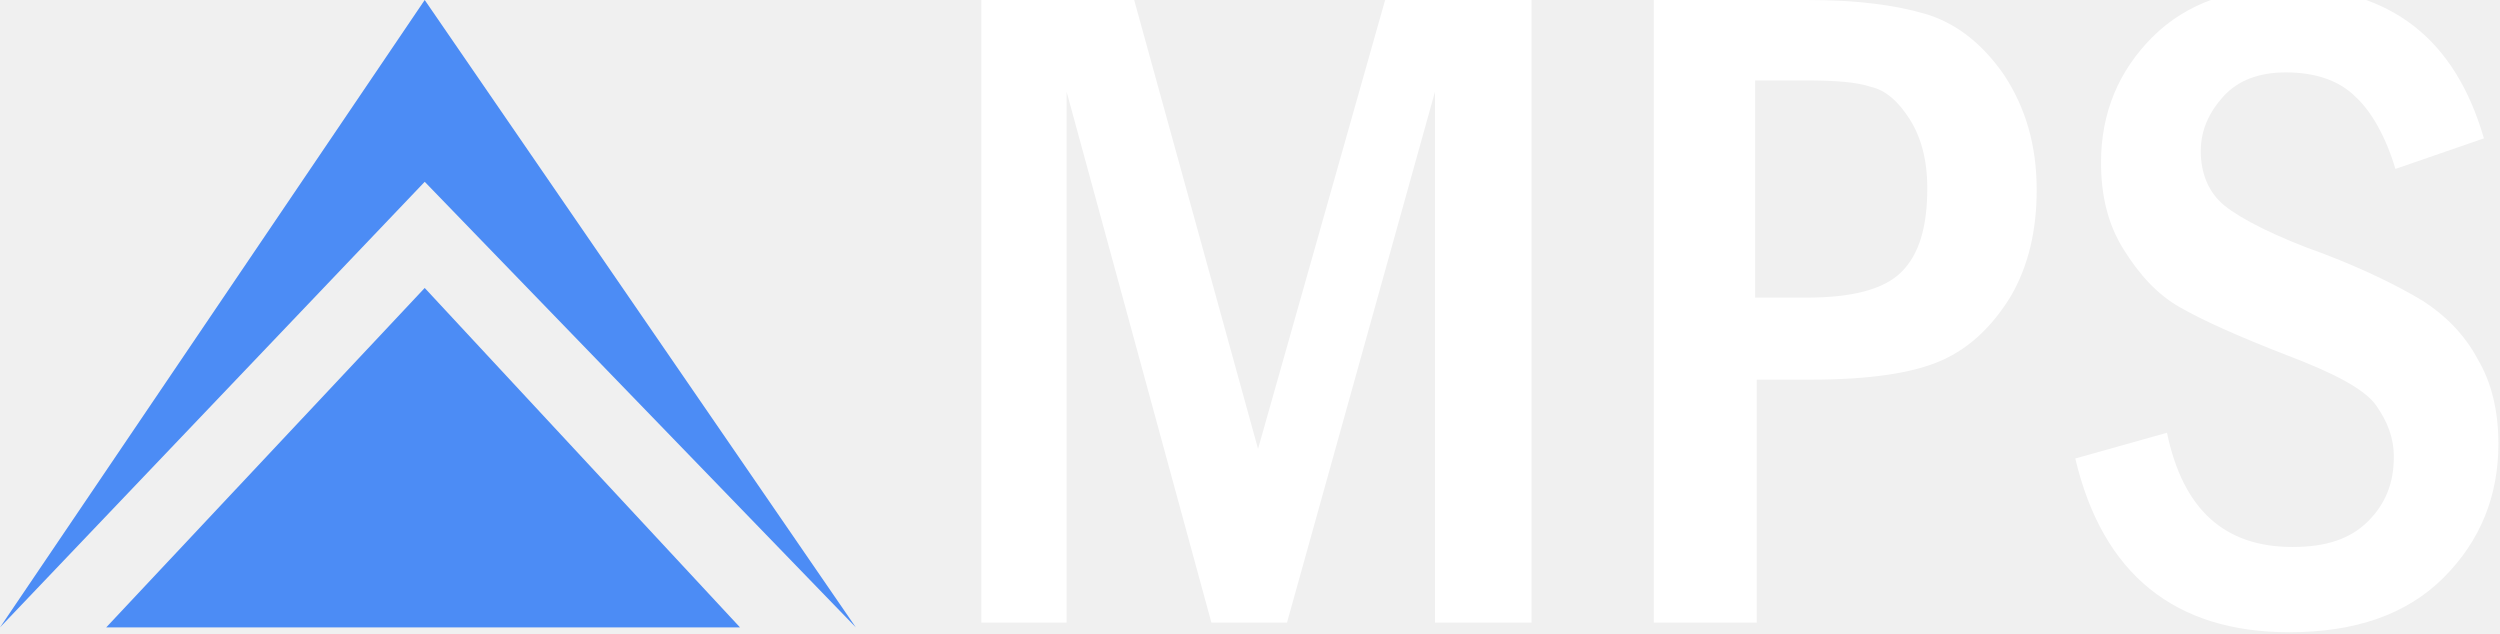
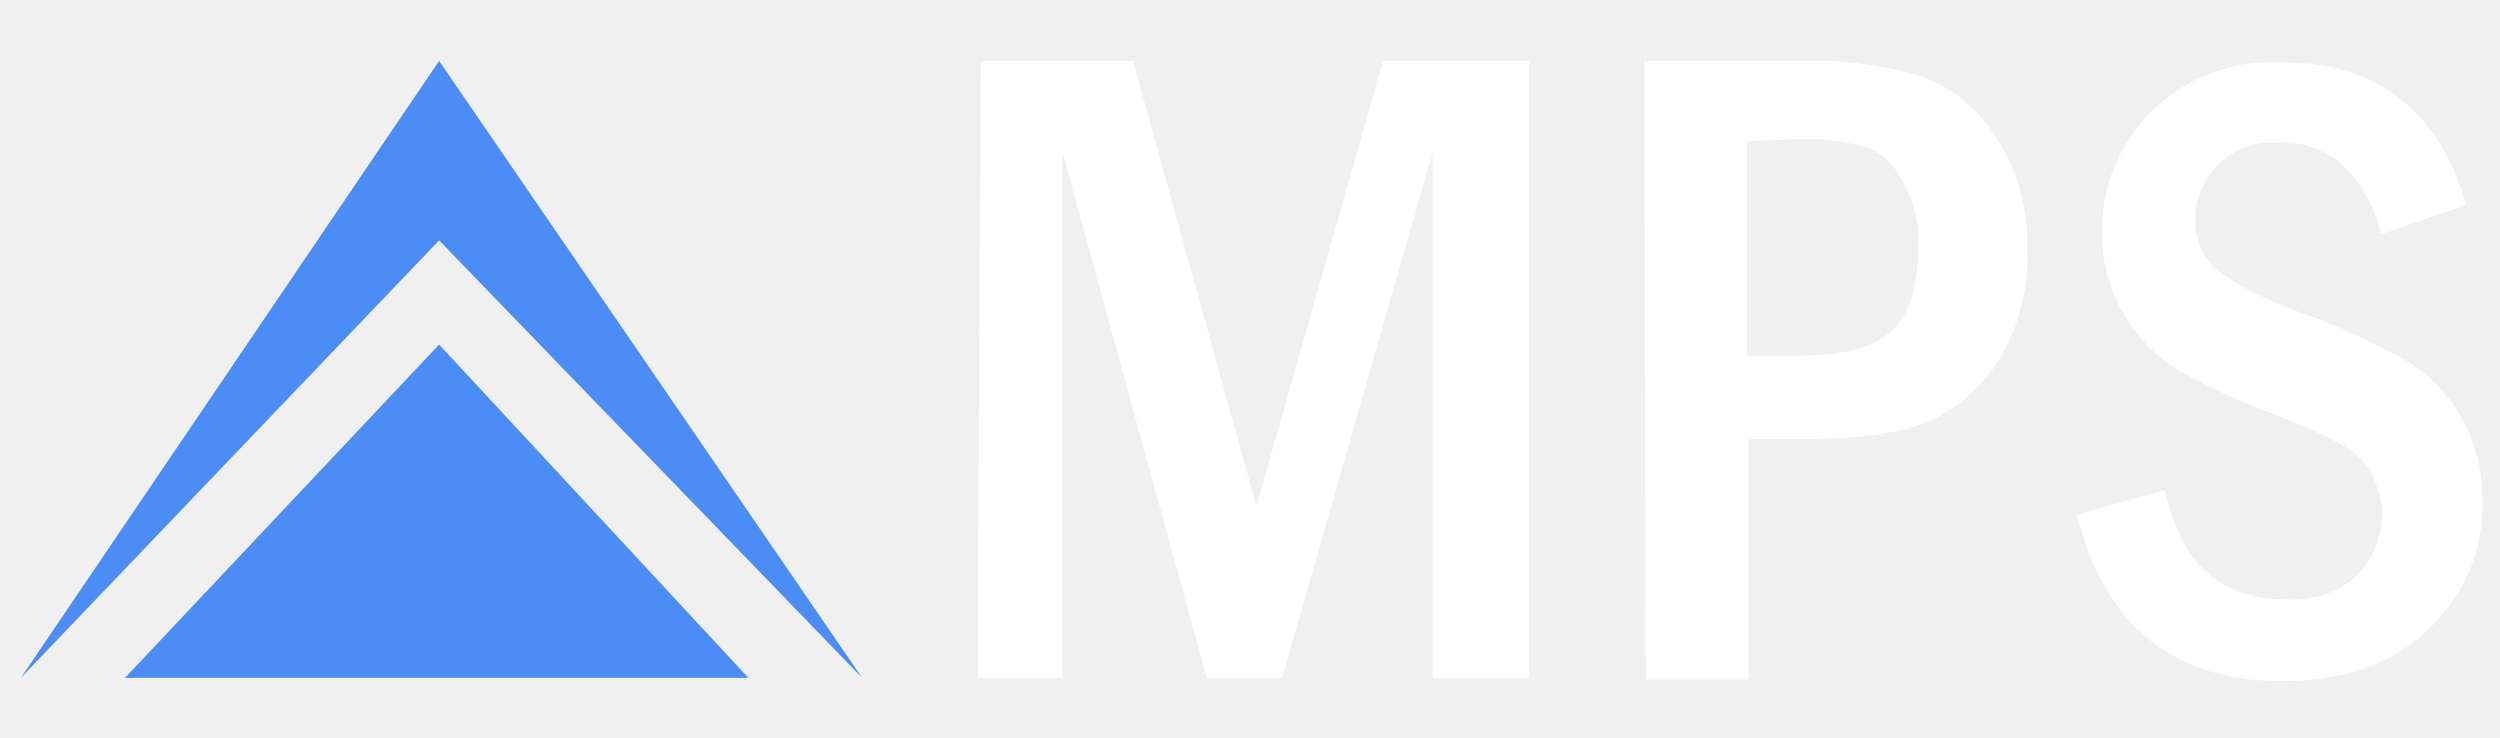
- <svg xmlns="http://www.w3.org/2000/svg" version="1.1" id="Layer_1" x="0px" y="0px" viewBox="0 0 155.4 39.4" style="enable-background:new 0 0 155.4 39.4;" xml:space="preserve">
+ <svg xmlns="http://www.w3.org/2000/svg" version="1.1" id="Слой_1" x="0px" y="0px" viewBox="0 0 156 46" style="enable-background:new 0 0 156 46;" xml:space="preserve">
  <style type="text/css">
- 	.st0{fill:#1C3F7B;}
- 	.st1{fill:#58595B;}
- 	.st2{fill:none;stroke:#1C3F7B;stroke-miterlimit:10;}
- 	.st3{fill:#FFFFFF;}
- 	.st4{fill:#4C8CF5;}
- 	.st5{fill:none;}
+ 	.st0{fill:#4C8CF5;}
+ 	.st1{fill:#FFFFFF;}
+ 	.st2{fill:none;}
</style>
-   <g>
-     <polygon class="st0" points="-339,-93 -312.6,-132 -285.8,-93 -312.6,-120.7  " />
-     <polygon class="st0" points="-332.4,-93 -312.6,-114.1 -293,-93  " />
-     <g>
-       <path d="M-278-132h9.5l7.7,27.9l7.9-27.9h9.1v38.7h-6v-33l-9.2,33h-4.7l-9-33v33h-5.3V-132z" />
-       <path d="M-236.3-132h9.6c3.1,0,5.5,0.3,7.5,0.9c1.9,0.6,3.5,1.9,4.8,3.8c1.3,2,2,4.3,2,7.1c0,2.5-0.5,4.7-1.6,6.6    c-1.1,1.8-2.5,3.2-4.3,4s-4.5,1.2-8.2,1.2h-3.3v15.1h-6.4L-236.3-132L-236.3-132z M-229.9-127v13.5h3.2c2.8,0,4.8-0.5,5.9-1.6    s1.6-2.8,1.6-5.2c0-1.8-0.4-3.2-1.1-4.3c-0.7-1.1-1.5-1.8-2.4-2c-0.9-0.3-2.2-0.4-4.1-0.4H-229.9z" />
-       <path d="M-184.6-123.4l-5.5,1.9c-0.6-2-1.5-3.6-2.5-4.5c-1-1-2.5-1.5-4.3-1.5c-1.7,0-3,0.5-3.9,1.5s-1.4,2.1-1.4,3.4    c0,1.4,0.5,2.6,1.5,3.4s3.1,1.9,6.2,3c2.6,1,4.6,2,6.1,2.9c1.4,0.9,2.6,2.1,3.4,3.6c0.9,1.5,1.3,3.3,1.3,5.3c0,3.2-1.1,6-3.4,8.3    s-5.5,3.4-9.6,3.4c-7.1,0-11.6-3.6-13.3-10.8l5.7-1.6c1,4.8,3.6,7.1,7.8,7.1c2.1,0,3.6-0.5,4.7-1.6c1.1-1.1,1.6-2.4,1.6-4    c0-1.2-0.4-2.2-1.1-3.2c-0.7-1-2.6-2-5.5-3.1c-3.1-1.2-5.3-2.2-6.7-3c-1.4-0.8-2.5-2-3.5-3.6s-1.4-3.4-1.4-5.4    c0-3.1,1.1-5.7,3.2-7.8c2.1-2.1,5-3.1,8.5-3.1C-190.4-132.7-186.4-129.6-184.6-123.4z" />
-     </g>
-     <g>
-       <path class="st1" d="M-176.3-130.2h1.3v1c0.3-0.8,0.9-1.2,1.7-1.2c0.9,0,1.4,0.4,1.6,1.3c0.3-0.9,0.9-1.3,1.7-1.3    c0.4,0,0.8,0.1,1,0.3c0.3,0.2,0.5,0.4,0.6,0.7s0.2,0.9,0.2,1.7v4.3h-1.4v-4.2c0-0.6-0.1-1.1-0.2-1.3c-0.1-0.2-0.3-0.3-0.7-0.3    c-0.7,0-1.1,0.6-1.1,1.9v4h-1.4v-4.2c0-0.6,0-1-0.1-1.2c0-0.2-0.1-0.3-0.3-0.4c-0.1-0.1-0.3-0.1-0.5-0.1c-0.4,0-0.7,0.1-0.8,0.4    c-0.2,0.3-0.3,0.8-0.3,1.5v4h-1.4L-176.3-130.2L-176.3-130.2z" />
-       <path class="st1" d="M-161.5-126.8c0,2.4-0.9,3.7-2.7,3.7c-0.8,0-1.5-0.3-2-0.9s-0.7-1.5-0.7-2.7c0-2.4,0.9-3.6,2.7-3.6    c0.8,0,1.5,0.3,2,0.9C-161.7-128.9-161.5-128-161.5-126.8z M-163-126.8c0-1-0.1-1.6-0.3-2s-0.5-0.5-0.9-0.5    c-0.8,0-1.2,0.8-1.2,2.5c0,0.9,0.1,1.5,0.3,1.9s0.5,0.6,0.9,0.6s0.7-0.2,0.9-0.6S-163-125.9-163-126.8z" />
-       <path class="st1" d="M-156.6-132.6h1.4v9.3h-1.3v-1c-0.3,0.8-0.9,1.2-1.7,1.2s-1.4-0.3-1.7-1c-0.4-0.6-0.6-1.5-0.6-2.5    c0-1.1,0.2-2,0.6-2.6c0.4-0.6,1-0.9,1.7-0.9s1.3,0.3,1.6,0.9V-132.6z M-156.6-127.4c0-0.7-0.1-1.2-0.4-1.5    c-0.3-0.3-0.5-0.4-0.8-0.4c-0.8,0-1.2,0.8-1.2,2.4c0,1.7,0.4,2.6,1.2,2.6c0.3,0,0.6-0.1,0.8-0.4c0.3-0.3,0.4-0.8,0.4-1.5V-127.4z" />
-       <path class="st1" d="M-148.5-126.5h-3.9c0,0.9,0.1,1.5,0.4,1.9c0.3,0.3,0.6,0.5,0.9,0.5c0.6,0,1-0.4,1.2-1.3l1.3,0.2    c-0.3,1.5-1.2,2.2-2.5,2.2c-0.8,0-1.5-0.3-2-0.9s-0.7-1.5-0.7-2.6c0-1.2,0.2-2.1,0.7-2.7s1.2-1,2-1c0.6,0,1.1,0.2,1.5,0.5    s0.7,0.7,0.8,1.3C-148.6-128.1-148.5-127.4-148.5-126.5z M-150-127.5c0-1.2-0.4-1.8-1.2-1.8c-0.7,0-1.1,0.6-1.2,1.8H-150z" />
-       <path class="st1" d="M-147.3-130.2h1.2v1.5c0.4-1.1,1-1.7,1.7-1.7c0.1,0,0.2,0,0.3,0v1.5c-0.1,0-0.2,0-0.3,0c-1,0-1.5,0.7-1.5,2    v3.5h-1.4V-130.2z" />
-       <path class="st1" d="M-143.5-130.2h1.3v1.1c0.3-0.8,0.9-1.2,1.7-1.2c0.5,0,0.8,0.1,1.1,0.3s0.5,0.5,0.5,0.8    c0.1,0.3,0.1,0.8,0.1,1.5v4.4h-1.4v-4.3c0-0.6-0.1-1-0.2-1.2c-0.1-0.2-0.3-0.3-0.7-0.3s-0.6,0.1-0.8,0.4c-0.2,0.3-0.3,0.8-0.3,1.6    v3.8h-1.4L-143.5-130.2L-143.5-130.2z" />
-       <path class="st1" d="M-176.3-115.1h1.3v1.1c0.4-0.8,0.9-1.2,1.7-1.2c0.7,0,1.3,0.3,1.7,0.9s0.6,1.5,0.6,2.6c0,1-0.2,1.9-0.6,2.6    c-0.4,0.7-1,1.1-1.8,1.1c-0.7,0-1.2-0.3-1.5-0.8v3h-1.4V-115.1z M-174.9-111.1c0,0.4,0,0.8,0.1,1s0.2,0.5,0.4,0.6    c0.2,0.2,0.4,0.3,0.7,0.3c0.8,0,1.2-0.8,1.2-2.5c0-1.6-0.4-2.5-1.2-2.5c-0.3,0-0.6,0.2-0.9,0.5c-0.2,0.3-0.3,0.8-0.3,1.4V-111.1z" />
-       <path class="st1" d="M-169.6-115.1h1.2v1.5c0.4-1.1,1-1.7,1.7-1.7c0.1,0,0.2,0,0.3,0v1.5c-0.1,0-0.2,0-0.3,0c-1,0-1.5,0.7-1.5,2    v3.5h-1.4V-115.1z" />
-       <path class="st1" d="M-160.6-111.7c0,2.4-0.9,3.7-2.7,3.7c-0.8,0-1.5-0.3-2-0.9s-0.7-1.5-0.7-2.7c0-2.4,0.9-3.6,2.7-3.6    c0.8,0,1.5,0.3,2,0.9C-160.8-113.8-160.6-112.9-160.6-111.7z M-162.1-111.7c0-1-0.1-1.6-0.3-2s-0.5-0.5-0.9-0.5    c-0.8,0-1.2,0.8-1.2,2.5c0,0.9,0.1,1.5,0.3,1.9s0.5,0.6,0.9,0.6s0.7-0.2,0.9-0.6C-162.2-110.2-162.1-110.8-162.1-111.7z" />
-       <path class="st1" d="M-157.6-115.1h1.2v1.1h-1.2v5.7h-1.4v-5.7h-0.9v-1.1h0.9c0-0.8,0.1-1.4,0.2-1.7c0.1-0.3,0.3-0.6,0.6-0.7    c0.3-0.2,0.7-0.3,1.2-0.3c0.3,0,0.6,0,0.8,0.1v1.1c-0.2,0-0.4,0-0.5,0c-0.3,0-0.5,0.1-0.6,0.2s-0.2,0.2-0.2,0.4    C-157.6-115.9-157.6-115.6-157.6-115.1z" />
-       <path class="st1" d="M-150.6-111.5h-3.9c0,0.9,0.1,1.5,0.4,1.9c0.3,0.3,0.6,0.5,0.9,0.5c0.6,0,1-0.4,1.2-1.3l1.3,0.2    c-0.3,1.5-1.2,2.2-2.5,2.2c-0.8,0-1.5-0.3-2-0.9s-0.7-1.5-0.7-2.6c0-1.2,0.2-2.1,0.7-2.7s1.2-1,2-1c0.6,0,1.1,0.2,1.5,0.5    s0.7,0.7,0.8,1.3C-150.7-113-150.7-112.3-150.6-111.5z M-152.1-112.4c0-1.2-0.4-1.8-1.2-1.8c-0.7,0-1.1,0.6-1.2,1.8H-152.1z" />
-       <path class="st1" d="M-145.3-113.5l-1.1,0.3c-0.2-0.7-0.6-1-1.2-1c-0.3,0-0.5,0.1-0.6,0.2c-0.2,0.2-0.2,0.4-0.2,0.6    c0,0.3,0.1,0.5,0.2,0.6c0.2,0.1,0.5,0.3,1.1,0.5c0.7,0.2,1.2,0.5,1.6,0.8c0.3,0.3,0.5,0.7,0.5,1.3c0,0.6-0.2,1.1-0.7,1.5    s-1.1,0.6-1.8,0.6c-1.5,0-2.3-0.7-2.5-2l1.2-0.2c0.2,0.8,0.6,1.2,1.3,1.2c0.4,0,0.6-0.1,0.8-0.3c0.2-0.2,0.3-0.4,0.3-0.6    s-0.1-0.3-0.2-0.5c-0.1-0.2-0.5-0.3-1-0.5s-0.9-0.3-1.2-0.5c-0.3-0.1-0.5-0.4-0.7-0.6c-0.2-0.3-0.3-0.6-0.3-1    c0-0.6,0.2-1.1,0.6-1.5c0.4-0.4,1-0.6,1.7-0.6C-146.4-115.3-145.7-114.7-145.3-113.5z" />
-       <path class="st1" d="M-139.9-113.5l-1.1,0.3c-0.2-0.7-0.6-1-1.2-1c-0.3,0-0.5,0.1-0.6,0.2c-0.2,0.2-0.2,0.4-0.2,0.6    c0,0.3,0.1,0.5,0.2,0.6c0.2,0.1,0.5,0.3,1.1,0.5c0.7,0.2,1.2,0.5,1.6,0.8c0.3,0.3,0.5,0.7,0.5,1.3c0,0.6-0.2,1.1-0.7,1.5    s-1.1,0.6-1.8,0.6c-1.5,0-2.3-0.7-2.5-2l1.2-0.2c0.2,0.8,0.6,1.2,1.3,1.2c0.4,0,0.6-0.1,0.8-0.3c0.2-0.2,0.3-0.4,0.3-0.6    s-0.1-0.3-0.2-0.5c-0.1-0.2-0.5-0.3-1-0.5s-0.9-0.3-1.2-0.5c-0.3-0.1-0.5-0.4-0.7-0.6c-0.2-0.3-0.3-0.6-0.3-1    c0-0.6,0.2-1.1,0.6-1.5c0.4-0.4,1-0.6,1.7-0.6C-140.9-115.3-140.2-114.7-139.9-113.5z" />
-       <path class="st1" d="M-137.1-116h-1.5v-1.5h1.5V-116z M-138.5-115.1h1.4v6.9h-1.4V-115.1z" />
-       <path class="st1" d="M-130.4-111.7c0,2.4-0.9,3.7-2.7,3.7c-0.8,0-1.5-0.3-2-0.9s-0.7-1.5-0.7-2.7c0-2.4,0.9-3.6,2.7-3.6    c0.8,0,1.5,0.3,2,0.9C-130.6-113.8-130.4-112.9-130.4-111.7z M-131.9-111.7c0-1-0.1-1.6-0.3-2s-0.5-0.5-0.9-0.5    c-0.8,0-1.2,0.8-1.2,2.5c0,0.9,0.1,1.5,0.3,1.9s0.5,0.6,0.9,0.6s0.7-0.2,0.9-0.6S-131.9-110.8-131.9-111.7z" />
-       <path class="st1" d="M-129-115.1h1.3v1.1c0.3-0.8,0.9-1.2,1.7-1.2c0.5,0,0.8,0.1,1.1,0.3c0.3,0.2,0.5,0.5,0.5,0.8    c0.1,0.3,0.1,0.8,0.1,1.5v4.4h-1.4v-4.3c0-0.6-0.1-1-0.2-1.2c-0.1-0.2-0.3-0.3-0.7-0.3s-0.6,0.1-0.8,0.4s-0.3,0.8-0.3,1.6v3.8    h-1.3V-115.1z" />
-       <path class="st1" d="M-121.4-113.2l-1.4-0.2c0.1-0.6,0.4-1.1,0.8-1.4c0.5-0.3,1.1-0.5,1.7-0.5c0.6,0,1.1,0.1,1.5,0.4    c0.4,0.2,0.6,0.5,0.7,0.9c0.1,0.3,0.1,0.9,0.1,1.5v2.3c0,0.9,0,1.6,0.1,1.9h-1.1c-0.1-0.2-0.1-0.6-0.1-1.1    c-0.4,0.9-1.1,1.3-1.9,1.3c-0.6,0-1-0.2-1.4-0.5c-0.4-0.4-0.5-0.8-0.5-1.5s0.3-1.3,0.8-1.8c0.5-0.4,1.4-0.7,2.7-0.7    c0.1,0,0.2,0,0.3,0v-0.3c0-0.5-0.1-0.9-0.2-1.1c-0.1-0.2-0.4-0.4-0.8-0.4C-120.9-114.2-121.2-113.9-121.4-113.2z M-119.2-111.6    c-0.2,0-0.3,0-0.4,0c-1.2,0-1.8,0.5-1.8,1.4c0,0.7,0.3,1.1,0.9,1.1c0.4,0,0.7-0.2,0.9-0.6c0.3-0.4,0.4-0.9,0.4-1.6L-119.2-111.6    L-119.2-111.6z" />
-       <path class="st1" d="M-116.2-117.5h1.4v9.3h-1.4V-117.5z" />
-       <path class="st1" d="M-172.1-98.4l-1.1,0.3c-0.2-0.7-0.6-1-1.2-1c-0.3,0-0.5,0.1-0.6,0.2c-0.2,0.2-0.2,0.4-0.2,0.6    c0,0.3,0.1,0.5,0.2,0.6c0.2,0.1,0.5,0.3,1.1,0.5c0.7,0.2,1.2,0.5,1.6,0.8c0.3,0.3,0.5,0.7,0.5,1.3c0,0.6-0.2,1.1-0.7,1.5    s-1.1,0.6-1.8,0.6c-1.5,0-2.3-0.7-2.5-2l1.2-0.2c0.2,0.8,0.6,1.2,1.3,1.2c0.4,0,0.6-0.1,0.8-0.3c0.2-0.2,0.3-0.4,0.3-0.6    s-0.1-0.3-0.2-0.5c-0.1-0.2-0.5-0.3-1-0.5s-0.9-0.3-1.2-0.5s-0.5-0.4-0.7-0.6c-0.2-0.3-0.3-0.6-0.3-1c0-0.6,0.2-1.1,0.6-1.5    c0.4-0.4,1-0.6,1.7-0.6C-173.2-100.2-172.5-99.6-172.1-98.4z" />
-       <path class="st1" d="M-169.4-100.9h-1.5v-1.5h1.5V-100.9z M-170.8-100h1.4v6.9h-1.4V-100z" />
-       <path class="st1" d="M-167.7-100h1.3v1c0.3-0.8,0.9-1.2,1.7-1.2c0.9,0,1.4,0.4,1.6,1.3c0.3-0.9,0.9-1.3,1.7-1.3    c0.4,0,0.8,0.1,1,0.3c0.3,0.2,0.5,0.4,0.6,0.7c0.1,0.3,0.2,0.9,0.2,1.7v4.3h-1.4v-4.2c0-0.6-0.1-1.1-0.2-1.3    c-0.1-0.2-0.3-0.3-0.7-0.3c-0.7,0-1.1,0.6-1.1,1.9v4h-1.4v-4.2c0-0.6,0-1-0.1-1.2c0-0.2-0.1-0.3-0.3-0.4c-0.1-0.1-0.3-0.1-0.5-0.1    c-0.4,0-0.7,0.1-0.8,0.4c-0.2,0.3-0.3,0.8-0.3,1.5v4h-1.4L-167.7-100L-167.7-100z" />
-       <path class="st1" d="M-158.1-100h1.4v4.4c0,0.6,0.1,1,0.1,1.2c0.1,0.2,0.3,0.3,0.7,0.3s0.7-0.2,0.9-0.6s0.3-1,0.3-2v-3.3h1.4v6.9    h-1.3v-1c-0.4,0.8-0.9,1.2-1.7,1.2c-0.4,0-0.7-0.1-1-0.3c-0.3-0.2-0.4-0.4-0.6-0.7c-0.1-0.3-0.2-0.9-0.2-1.7L-158.1-100    L-158.1-100z" />
-       <path class="st1" d="M-151.6-102.4h1.4v9.3h-1.4V-102.4z" />
-       <path class="st1" d="M-147.2-98.1l-1.4-0.2c0.1-0.6,0.4-1.1,0.8-1.4c0.5-0.3,1.1-0.5,1.7-0.5c0.6,0,1.1,0.1,1.5,0.4    c0.4,0.2,0.6,0.5,0.7,0.9c0.1,0.3,0.1,0.9,0.1,1.5v2.3c0,0.9,0,1.6,0.1,1.9h-1.3c-0.1-0.2-0.1-0.6-0.1-1.1    c-0.4,0.9-1.1,1.3-1.9,1.3c-0.6,0-1-0.2-1.4-0.5c-0.4-0.4-0.5-0.8-0.5-1.5s0.3-1.3,0.8-1.8c0.5-0.4,1.4-0.7,2.7-0.7    c0.1,0,0.2,0,0.3,0v-0.3c0-0.5-0.1-0.9-0.2-1.1c-0.1-0.2-0.4-0.4-0.8-0.4C-146.7-99.1-147.1-98.8-147.2-98.1z M-145.1-96.5    c-0.2,0-0.3,0-0.4,0c-1.2,0-1.8,0.5-1.8,1.4c0,0.7,0.3,1.1,0.9,1.1c0.4,0,0.7-0.2,0.9-0.6c0.3-0.4,0.4-0.9,0.4-1.6L-145.1-96.5    L-145.1-96.5z" />
-       <path class="st1" d="M-141.9-101.8l1.3-0.1v1.9h1.3v1.1h-1.3v3c0,0.5,0,0.9,0,1.1s0.1,0.3,0.2,0.4c0.1,0.1,0.4,0.2,0.7,0.2    c0.2,0,0.4,0,0.6,0v1.1c-0.4,0.1-0.7,0.1-1.1,0.1c-0.5,0-0.9-0.1-1.2-0.3c-0.3-0.2-0.5-0.5-0.5-0.8c-0.1-0.4-0.1-0.9-0.1-1.6v-3.1    h-0.9v-1.1h0.9L-141.9-101.8z" />
-       <path class="st1" d="M-133.2-96.7c0,2.4-0.9,3.7-2.7,3.7c-0.8,0-1.5-0.3-2-0.9s-0.7-1.5-0.7-2.7c0-2.4,0.9-3.6,2.7-3.6    c0.8,0,1.5,0.3,2,0.9S-133.2-97.8-133.2-96.7z M-134.7-96.6c0-1-0.1-1.6-0.3-2s-0.5-0.5-0.9-0.5c-0.8,0-1.2,0.8-1.2,2.5    c0,0.9,0.1,1.5,0.3,1.9s0.5,0.6,0.9,0.6s0.7-0.2,0.9-0.6S-134.7-95.7-134.7-96.6z" />
-       <path class="st1" d="M-131.8-100h1.2v1.5c0.4-1.1,1-1.7,1.7-1.7c0.1,0,0.2,0,0.3,0v1.5c-0.1,0-0.2,0-0.3,0c-1,0-1.5,0.7-1.5,2v3.5    h-1.4V-100z" />
-       <path class="st1" d="M-123.5-98.4l-1.1,0.3c-0.2-0.7-0.6-1-1.2-1c-0.3,0-0.5,0.1-0.6,0.2c-0.2,0.2-0.2,0.4-0.2,0.6    c0,0.3,0.1,0.5,0.2,0.6c0.2,0.1,0.5,0.3,1.1,0.5c0.7,0.2,1.2,0.5,1.6,0.8c0.3,0.3,0.5,0.7,0.5,1.3c0,0.6-0.2,1.1-0.7,1.5    s-1.1,0.6-1.8,0.6c-1.5,0-2.3-0.7-2.5-2l1.2-0.2c0.2,0.8,0.6,1.2,1.3,1.2c0.4,0,0.6-0.1,0.8-0.3c0.2-0.2,0.3-0.4,0.3-0.6    s-0.1-0.3-0.2-0.5c-0.1-0.2-0.5-0.3-1-0.5s-0.9-0.3-1.2-0.5c-0.3-0.1-0.5-0.4-0.7-0.6c-0.2-0.3-0.3-0.6-0.3-1    c0-0.6,0.2-1.1,0.6-1.5c0.4-0.4,1-0.6,1.7-0.6C-124.6-100.2-123.9-99.6-123.5-98.4z" />
+   <g id="Слой_2">
+     <g id="Layer_1">
+       <polygon class="st0" points="1.3,42.3 27.4,3.8 53.8,42.3 27.4,15   " />
+       <polygon class="st0" points="7.8,42.3 27.4,21.5 46.7,42.3   " />
+       <path class="st1" d="M61.2,3.8h9.5l7.7,27.8l7.9-27.8h9.1v38.5h-6V9.5L80,42.3h-4.7l-9-32.8v32.8h-5.3L61.2,3.8z" />
+       <path class="st1" d="M102.6,3.8h9.6c2.5-0.1,5,0.2,7.5,0.9c2,0.7,3.7,2,4.8,3.8c1.4,2.1,2.1,4.6,2,7.1c0.1,2.3-0.5,4.6-1.6,6.6    c-1,1.7-2.5,3.1-4.3,4c-1.8,0.8-4.5,1.2-8.2,1.2h-3.3v15h-6.4L102.6,3.8L102.6,3.8z M109,8.8v13.4h3.2c2.8,0,4.8-0.5,5.9-1.6    s1.6-2.8,1.6-5.2c0.1-1.5-0.3-3-1.1-4.3c-0.5-1-1.4-1.7-2.4-2c-1.3-0.3-2.7-0.5-4.1-0.4L109,8.8z" />
+       <path class="st1" d="M153.9,12.8l-5.3,1.8c-0.4-1.6-1.2-3.1-2.4-4.3c-1.1-1-2.6-1.5-4.1-1.4c-2.6-0.2-4.9,1.8-5.1,4.4    c0,0.1,0,0.2,0,0.3c-0.1,1.3,0.5,2.5,1.4,3.3c1.8,1.3,3.9,2.2,6,2.9c2,0.8,4,1.7,5.9,2.8c1.4,0.9,2.5,2,3.3,3.5    c0.9,1.6,1.3,3.3,1.3,5.1c0.1,3-1.1,5.9-3.3,8c-2.2,2.2-5.3,3.3-9.2,3.3c-6.8,0-11.1-3.5-12.8-10.4l5.5-1.5c1,4.6,3.5,6.8,7.5,6.8    c1.7,0.1,3.3-0.4,4.5-1.5c1.8-1.9,2.1-4.8,0.5-6.9c-0.7-1-2.5-1.9-5.3-3c-2.2-0.8-4.4-1.8-6.4-2.9c-1.4-0.9-2.5-2-3.4-3.5    c-0.9-1.6-1.4-3.4-1.3-5.2c-0.1-2.8,1.1-5.5,3.1-7.5c2.2-2.1,5.1-3.2,8.2-3C148.3,3.9,152.2,6.9,153.9,12.8z" />
    </g>
  </g>
-   <rect x="-65.8" y="-244.8" class="st2" width="309" height="520" />
-   <g>
-     <polygon class="st3" points="-40,-91 -13.6,-130 13.2,-91 -13.6,-118.7  " />
-     <polygon class="st3" points="-33.4,-91 -13.6,-112.1 6,-91  " />
-     <g>
-       <path class="st3" d="M21-130h9.5l7.7,27.9l7.9-27.9h9.1v38.7h-6v-33l-9.2,33h-4.7l-9-33v33H21V-130z" />
-       <path class="st3" d="M62.7-130h9.6c3.1,0,5.5,0.3,7.5,0.9c1.9,0.6,3.5,1.9,4.8,3.8c1.3,2,2,4.3,2,7.1c0,2.5-0.5,4.7-1.6,6.6    c-1.1,1.8-2.5,3.2-4.3,4s-4.5,1.2-8.2,1.2h-3.3v15.1h-6.4V-130H62.7z M69.1-125v13.5h3.2c2.8,0,4.8-0.5,5.9-1.6s1.6-2.8,1.6-5.2    c0-1.8-0.4-3.2-1.1-4.3c-0.7-1.1-1.5-1.8-2.4-2c-0.9-0.3-2.2-0.4-4.1-0.4H69.1z" />
-       <path class="st3" d="M114.4-121.4l-5.5,1.9c-0.6-2-1.5-3.6-2.5-4.5c-1-1-2.5-1.5-4.3-1.5c-1.7,0-3,0.5-3.9,1.5s-1.4,2.1-1.4,3.4    c0,1.4,0.5,2.6,1.5,3.4s3.1,1.9,6.2,3c2.6,1,4.6,2,6.1,2.9c1.4,0.9,2.6,2.1,3.4,3.6c0.9,1.5,1.3,3.3,1.3,5.3c0,3.2-1.1,6-3.4,8.3    s-5.5,3.4-9.6,3.4c-7.1,0-11.6-3.6-13.3-10.8l5.7-1.6c1,4.8,3.6,7.1,7.8,7.1c2.1,0,3.6-0.5,4.7-1.6s1.6-2.4,1.6-4    c0-1.2-0.4-2.2-1.1-3.2s-2.6-2-5.5-3.1c-3.1-1.2-5.3-2.2-6.7-3c-1.4-0.8-2.5-2-3.5-3.6s-1.4-3.4-1.4-5.4c0-3.1,1.1-5.7,3.2-7.8    c2.1-2.1,5-3.1,8.5-3.1C108.6-130.7,112.6-127.6,114.4-121.4z" />
-     </g>
-     <g>
-       <path class="st3" d="M122.7-128.2h1.3v1c0.3-0.8,0.9-1.2,1.7-1.2c0.9,0,1.4,0.4,1.6,1.3c0.3-0.9,0.9-1.3,1.7-1.3    c0.4,0,0.8,0.1,1,0.3c0.3,0.2,0.5,0.4,0.6,0.7c0.1,0.3,0.2,0.9,0.2,1.7v4.3h-1.4v-4.2c0-0.6-0.1-1.1-0.2-1.3    c-0.1-0.2-0.3-0.3-0.7-0.3c-0.7,0-1.1,0.6-1.1,1.9v4H126v-4.2c0-0.6,0-1-0.1-1.2c0-0.2-0.1-0.3-0.3-0.4c-0.1-0.1-0.3-0.1-0.5-0.1    c-0.4,0-0.7,0.1-0.8,0.4c-0.2,0.3-0.3,0.8-0.3,1.5v4h-1.4L122.7-128.2L122.7-128.2z" />
-       <path class="st3" d="M137.5-124.8c0,2.4-0.9,3.7-2.7,3.7c-0.8,0-1.5-0.3-2-0.9s-0.7-1.5-0.7-2.7c0-2.4,0.9-3.6,2.7-3.6    c0.8,0,1.5,0.3,2,0.9C137.3-126.9,137.5-126,137.5-124.8z M136-124.8c0-1-0.1-1.6-0.3-2c-0.2-0.4-0.5-0.5-0.9-0.5    c-0.8,0-1.2,0.8-1.2,2.5c0,0.9,0.1,1.5,0.3,1.9c0.2,0.4,0.5,0.6,0.9,0.6s0.7-0.2,0.9-0.6C135.9-123.3,136-123.9,136-124.8z" />
-       <path class="st3" d="M142.4-130.6h1.4v9.3h-1.3v-1c-0.3,0.8-0.9,1.2-1.7,1.2c-0.8,0-1.4-0.3-1.7-1c-0.4-0.6-0.6-1.5-0.6-2.5    c0-1.1,0.2-2,0.6-2.6s1-0.9,1.7-0.9s1.3,0.3,1.6,0.9V-130.6z M142.4-125.4c0-0.7-0.1-1.2-0.4-1.5s-0.5-0.4-0.8-0.4    c-0.8,0-1.2,0.8-1.2,2.4c0,1.7,0.4,2.6,1.2,2.6c0.3,0,0.6-0.1,0.8-0.4c0.3-0.3,0.4-0.8,0.4-1.5V-125.4z" />
-       <path class="st3" d="M150.5-124.5h-3.9c0,0.9,0.1,1.5,0.4,1.9c0.3,0.3,0.6,0.5,0.9,0.5c0.6,0,1-0.4,1.2-1.3l1.3,0.2    c-0.3,1.5-1.2,2.2-2.5,2.2c-0.8,0-1.5-0.3-2-0.9s-0.7-1.5-0.7-2.6c0-1.2,0.2-2.1,0.7-2.7s1.2-1,2-1c0.6,0,1.1,0.2,1.5,0.5    s0.7,0.7,0.8,1.3C150.4-126.1,150.5-125.4,150.5-124.5z M149-125.5c0-1.2-0.4-1.8-1.2-1.8c-0.7,0-1.1,0.6-1.2,1.8H149z" />
-       <path class="st3" d="M151.7-128.2h1.2v1.5c0.4-1.1,1-1.7,1.7-1.7c0.1,0,0.2,0,0.3,0v1.5c-0.1,0-0.2,0-0.3,0c-1,0-1.5,0.7-1.5,2    v3.5h-1.4L151.7-128.2L151.7-128.2z" />
-       <path class="st3" d="M155.5-128.2h1.3v1.1c0.3-0.8,0.9-1.2,1.7-1.2c0.5,0,0.8,0.1,1.1,0.3c0.3,0.2,0.5,0.5,0.5,0.8    c0.1,0.3,0.1,0.8,0.1,1.5v4.4h-1.4v-4.3c0-0.6-0.1-1-0.2-1.2s-0.3-0.3-0.7-0.3c-0.4,0-0.6,0.1-0.8,0.4c-0.2,0.3-0.3,0.8-0.3,1.6    v3.8h-1.4L155.5-128.2L155.5-128.2z" />
-       <path class="st3" d="M122.7-113.1h1.3v1.1c0.4-0.8,0.9-1.2,1.7-1.2c0.7,0,1.3,0.3,1.7,0.9c0.4,0.6,0.6,1.5,0.6,2.6    c0,1-0.2,1.9-0.6,2.6s-1,1.1-1.8,1.1c-0.7,0-1.2-0.3-1.5-0.8v3h-1.4L122.7-113.1L122.7-113.1z M124.1-109.1c0,0.4,0,0.8,0.1,1    s0.2,0.5,0.4,0.6c0.2,0.2,0.4,0.3,0.7,0.3c0.8,0,1.2-0.8,1.2-2.5c0-1.6-0.4-2.5-1.2-2.5c-0.3,0-0.6,0.2-0.9,0.5    c-0.2,0.3-0.3,0.8-0.3,1.4L124.1-109.1L124.1-109.1z" />
-       <path class="st3" d="M129.4-113.1h1.2v1.5c0.4-1.1,1-1.7,1.7-1.7c0.1,0,0.2,0,0.3,0v1.5c-0.1,0-0.2,0-0.3,0c-1,0-1.5,0.7-1.5,2    v3.5h-1.4L129.4-113.1L129.4-113.1z" />
-       <path class="st3" d="M138.4-109.7c0,2.4-0.9,3.7-2.7,3.7c-0.8,0-1.5-0.3-2-0.9s-0.7-1.5-0.7-2.7c0-2.4,0.9-3.6,2.7-3.6    c0.8,0,1.5,0.3,2,0.9C138.2-111.8,138.4-110.9,138.4-109.7z M136.9-109.7c0-1-0.1-1.6-0.3-2c-0.2-0.4-0.5-0.5-0.9-0.5    c-0.8,0-1.2,0.8-1.2,2.5c0,0.9,0.1,1.5,0.3,1.9c0.2,0.4,0.5,0.6,0.9,0.6s0.7-0.2,0.9-0.6C136.8-108.2,136.9-108.8,136.9-109.7z" />
-       <path class="st3" d="M141.4-113.1h1.2v1.1h-1.2v5.7H140v-5.7h-0.9v-1.1h0.9c0-0.8,0.1-1.4,0.2-1.7c0.1-0.3,0.3-0.6,0.6-0.7    c0.3-0.2,0.7-0.3,1.2-0.3c0.3,0,0.6,0,0.8,0.1v1.1c-0.2,0-0.4,0-0.5,0c-0.3,0-0.5,0.1-0.6,0.2s-0.2,0.2-0.2,0.4    C141.4-113.9,141.4-113.6,141.4-113.1z" />
-       <path class="st3" d="M148.4-109.5h-3.9c0,0.9,0.1,1.5,0.4,1.9c0.3,0.3,0.6,0.5,0.9,0.5c0.6,0,1-0.4,1.2-1.3l1.3,0.2    c-0.3,1.5-1.2,2.2-2.5,2.2c-0.8,0-1.5-0.3-2-0.9s-0.7-1.5-0.7-2.6c0-1.2,0.2-2.1,0.7-2.7s1.2-1,2-1c0.6,0,1.1,0.2,1.5,0.5    s0.7,0.7,0.8,1.3C148.3-111,148.3-110.3,148.4-109.5z M146.9-110.4c0-1.2-0.4-1.8-1.2-1.8c-0.7,0-1.1,0.6-1.2,1.8H146.9z" />
-       <path class="st3" d="M153.7-111.5l-1.1,0.3c-0.2-0.7-0.6-1-1.2-1c-0.3,0-0.5,0.1-0.6,0.2c-0.2,0.2-0.2,0.4-0.2,0.6    c0,0.3,0.1,0.5,0.2,0.6c0.2,0.1,0.5,0.3,1.1,0.5c0.7,0.2,1.2,0.5,1.6,0.8c0.3,0.3,0.5,0.7,0.5,1.3c0,0.6-0.2,1.1-0.7,1.5    s-1.1,0.6-1.8,0.6c-1.5,0-2.3-0.7-2.5-2l1.2-0.2c0.2,0.8,0.6,1.2,1.3,1.2c0.4,0,0.6-0.1,0.8-0.3c0.2-0.2,0.3-0.4,0.3-0.6    s-0.1-0.3-0.2-0.5s-0.5-0.3-1-0.5s-0.9-0.3-1.2-0.5c-0.3-0.1-0.5-0.4-0.7-0.6c-0.2-0.3-0.3-0.6-0.3-1c0-0.6,0.2-1.1,0.6-1.5    s1-0.6,1.7-0.6C152.6-113.3,153.3-112.7,153.7-111.5z" />
-       <path class="st3" d="M159.1-111.5l-1.1,0.3c-0.2-0.7-0.6-1-1.2-1c-0.3,0-0.5,0.1-0.6,0.2c-0.2,0.2-0.2,0.4-0.2,0.6    c0,0.3,0.1,0.5,0.2,0.6c0.2,0.1,0.5,0.3,1.1,0.5c0.7,0.2,1.2,0.5,1.6,0.8c0.3,0.3,0.5,0.7,0.5,1.3c0,0.6-0.2,1.1-0.7,1.5    s-1.1,0.6-1.8,0.6c-1.5,0-2.3-0.7-2.5-2l1.2-0.2c0.2,0.8,0.6,1.2,1.3,1.2c0.4,0,0.6-0.1,0.8-0.3c0.2-0.2,0.3-0.4,0.3-0.6    s-0.1-0.3-0.2-0.5s-0.5-0.3-1-0.5s-0.9-0.3-1.2-0.5c-0.3-0.1-0.5-0.4-0.7-0.6c-0.2-0.3-0.3-0.6-0.3-1c0-0.6,0.2-1.1,0.6-1.5    s1-0.6,1.7-0.6C158.1-113.3,158.8-112.7,159.1-111.5z" />
-       <path class="st3" d="M161.9-114h-1.5v-1.5h1.5V-114z M160.5-113.1h1.4v6.9h-1.4V-113.1z" />
-       <path class="st3" d="M168.6-109.7c0,2.4-0.9,3.7-2.7,3.7c-0.8,0-1.5-0.3-2-0.9s-0.7-1.5-0.7-2.7c0-2.4,0.9-3.6,2.7-3.6    c0.8,0,1.5,0.3,2,0.9C168.4-111.8,168.6-110.9,168.6-109.7z M167.1-109.7c0-1-0.1-1.6-0.3-2c-0.2-0.4-0.5-0.5-0.9-0.5    c-0.8,0-1.2,0.8-1.2,2.5c0,0.9,0.1,1.5,0.3,1.9c0.2,0.4,0.5,0.6,0.9,0.6s0.7-0.2,0.9-0.6C167-108.2,167.1-108.8,167.1-109.7z" />
-       <path class="st3" d="M170-113.1h1.3v1.1c0.3-0.8,0.9-1.2,1.7-1.2c0.5,0,0.8,0.1,1.1,0.3c0.3,0.2,0.5,0.5,0.5,0.8    c0.1,0.3,0.1,0.8,0.1,1.5v4.4h-1.4v-4.3c0-0.6-0.1-1-0.2-1.2s-0.3-0.3-0.7-0.3c-0.4,0-0.6,0.1-0.8,0.4c-0.2,0.3-0.3,0.8-0.3,1.6    v3.8H170V-113.1z" />
-       <path class="st3" d="M177.6-111.2l-1.4-0.2c0.1-0.6,0.4-1.1,0.8-1.4c0.5-0.3,1.1-0.5,1.7-0.5s1.1,0.1,1.5,0.4    c0.4,0.2,0.6,0.5,0.7,0.9c0.1,0.3,0.1,0.9,0.1,1.5v2.3c0,0.9,0,1.6,0.1,1.9H180c-0.1-0.2-0.1-0.6-0.1-1.1    c-0.4,0.9-1.1,1.3-1.9,1.3c-0.6,0-1-0.2-1.4-0.5c-0.3-0.4-0.5-0.8-0.5-1.5s0.3-1.3,0.8-1.8c0.5-0.4,1.4-0.7,2.7-0.7    c0.1,0,0.2,0,0.3,0v-0.3c0-0.5-0.1-0.9-0.2-1.1s-0.4-0.4-0.8-0.4C178.1-112.2,177.8-111.9,177.6-111.2z M179.8-109.6    c-0.2,0-0.3,0-0.4,0c-1.2,0-1.8,0.5-1.8,1.4c0,0.7,0.3,1.1,0.9,1.1c0.4,0,0.7-0.2,0.9-0.6c0.3-0.4,0.4-0.9,0.4-1.6V-109.6z" />
-       <path class="st3" d="M182.8-115.5h1.4v9.3h-1.4V-115.5z" />
-       <path class="st3" d="M126.9-96.4l-1.1,0.3c-0.2-0.7-0.6-1-1.2-1c-0.3,0-0.5,0.1-0.6,0.2c-0.2,0.2-0.2,0.4-0.2,0.6    c0,0.3,0.1,0.5,0.2,0.6c0.2,0.1,0.5,0.3,1.1,0.5c0.7,0.2,1.2,0.5,1.6,0.8c0.3,0.3,0.5,0.7,0.5,1.3c0,0.6-0.2,1.1-0.7,1.5    s-1.1,0.6-1.8,0.6c-1.5,0-2.3-0.7-2.5-2l1.2-0.2c0.2,0.8,0.6,1.2,1.3,1.2c0.4,0,0.6-0.1,0.8-0.3c0.2-0.2,0.3-0.4,0.3-0.6    s-0.1-0.3-0.2-0.5s-0.5-0.3-1-0.5s-0.9-0.3-1.2-0.5c-0.3-0.1-0.5-0.4-0.7-0.6c-0.2-0.3-0.3-0.6-0.3-1c0-0.6,0.2-1.1,0.6-1.5    s1-0.6,1.7-0.6C125.8-98.2,126.5-97.6,126.9-96.4z" />
-       <path class="st3" d="M129.6-98.9h-1.5v-1.5h1.5V-98.9z M128.2-98h1.4v6.9h-1.4V-98z" />
-       <path class="st3" d="M131.3-98h1.3v1c0.3-0.8,0.9-1.2,1.7-1.2c0.9,0,1.4,0.4,1.6,1.3c0.3-0.9,0.9-1.3,1.7-1.3c0.4,0,0.8,0.1,1,0.3    c0.3,0.2,0.5,0.4,0.6,0.7c0.1,0.3,0.2,0.9,0.2,1.7v4.3H138v-4.2c0-0.6-0.1-1.1-0.2-1.3c-0.1-0.2-0.3-0.3-0.7-0.3    c-0.7,0-1.1,0.6-1.1,1.9v4h-1.4v-4.2c0-0.6,0-1-0.1-1.2c0-0.2-0.1-0.3-0.3-0.4c-0.1-0.1-0.3-0.1-0.5-0.1c-0.4,0-0.7,0.1-0.8,0.4    c-0.2,0.3-0.3,0.8-0.3,1.5v4h-1.4L131.3-98L131.3-98z" />
-       <path class="st3" d="M140.9-98h1.4v4.4c0,0.6,0,1,0.1,1.2s0.3,0.3,0.7,0.3c0.4,0,0.7-0.2,0.9-0.6c0.2-0.4,0.3-1,0.3-2V-98h1.4v6.9    h-1.3v-1c-0.4,0.8-0.9,1.2-1.7,1.2c-0.4,0-0.7-0.1-1-0.3c-0.3-0.2-0.4-0.4-0.6-0.7c-0.1-0.3-0.2-0.9-0.2-1.7L140.9-98L140.9-98z" />
-       <path class="st3" d="M147.4-100.4h1.4v9.3h-1.4V-100.4z" />
-       <path class="st3" d="M151.8-96.1l-1.4-0.2c0.1-0.6,0.4-1.1,0.8-1.4c0.5-0.3,1.1-0.5,1.7-0.5s1.1,0.1,1.5,0.4    c0.4,0.2,0.6,0.5,0.7,0.9c0.1,0.3,0.1,0.9,0.1,1.5v2.3c0,0.9,0,1.6,0.1,1.9H154c-0.1-0.2-0.1-0.6-0.1-1.1    c-0.4,0.9-1.1,1.3-1.9,1.3c-0.6,0-1-0.2-1.4-0.5c-0.4-0.4-0.5-0.8-0.5-1.5s0.3-1.3,0.8-1.8c0.5-0.4,1.4-0.7,2.7-0.7    c0.1,0,0.2,0,0.3,0v-0.3c0-0.5-0.1-0.9-0.2-1.1s-0.4-0.4-0.8-0.4C152.3-97.1,151.9-96.8,151.8-96.1z M153.9-94.5    c-0.2,0-0.3,0-0.4,0c-1.2,0-1.8,0.5-1.8,1.4c0,0.7,0.3,1.1,0.9,1.1c0.4,0,0.7-0.2,0.9-0.6c0.3-0.4,0.4-0.9,0.4-1.6V-94.5z" />
-       <path class="st3" d="M157.1-99.8l1.3-0.1v1.9h1.3v1.1h-1.3v3c0,0.5,0,0.9,0,1.1s0.1,0.3,0.2,0.4s0.4,0.2,0.7,0.2    c0.2,0,0.4,0,0.6,0v1.1c-0.4,0.1-0.7,0.1-1.1,0.1c-0.5,0-0.9-0.1-1.2-0.3c-0.3-0.2-0.5-0.5-0.5-0.8c-0.1-0.4-0.1-0.9-0.1-1.6v-3.1    h-0.9V-98h0.9L157.1-99.8z" />
-       <path class="st3" d="M165.8-94.7c0,2.4-0.9,3.7-2.7,3.7c-0.8,0-1.5-0.3-2-0.9s-0.7-1.5-0.7-2.7c0-2.4,0.9-3.6,2.7-3.6    c0.8,0,1.5,0.3,2,0.9C165.6-96.7,165.8-95.8,165.8-94.7z M164.3-94.6c0-1-0.1-1.6-0.3-2c-0.2-0.4-0.5-0.5-0.9-0.5    c-0.8,0-1.2,0.8-1.2,2.5c0,0.9,0.1,1.5,0.3,1.9c0.2,0.4,0.5,0.6,0.9,0.6s0.7-0.2,0.9-0.6C164.2-93.1,164.3-93.7,164.3-94.6z" />
-       <path class="st3" d="M167.2-98h1.2v1.5c0.4-1.1,1-1.7,1.7-1.7c0.1,0,0.2,0,0.3,0v1.5c-0.1,0-0.2,0-0.3,0c-1,0-1.5,0.7-1.5,2v3.5    h-1.4L167.2-98L167.2-98z" />
-       <path class="st3" d="M175.5-96.4l-1.1,0.3c-0.2-0.7-0.6-1-1.2-1c-0.3,0-0.5,0.1-0.6,0.2c-0.2,0.2-0.2,0.4-0.2,0.6    c0,0.3,0.1,0.5,0.2,0.6c0.2,0.1,0.5,0.3,1.1,0.5c0.7,0.2,1.2,0.5,1.6,0.8c0.3,0.3,0.5,0.7,0.5,1.3c0,0.6-0.2,1.1-0.7,1.5    S174-91,173.3-91c-1.5,0-2.3-0.7-2.5-2l1.2-0.2c0.2,0.8,0.6,1.2,1.3,1.2c0.4,0,0.6-0.1,0.8-0.3c0.2-0.2,0.3-0.4,0.3-0.6    s-0.1-0.3-0.2-0.5s-0.5-0.3-1-0.5s-0.9-0.3-1.2-0.5c-0.3-0.1-0.5-0.4-0.7-0.6c-0.2-0.3-0.3-0.6-0.3-1c0-0.6,0.2-1.1,0.6-1.5    s1-0.6,1.7-0.6C174.4-98.2,175.1-97.6,175.5-96.4z" />
-     </g>
-   </g>
-   <g>
-     <polygon class="st0" points="-310,39 -283.6,0 -256.8,39 -283.6,11.3  " />
-     <polygon class="st0" points="-303.4,39 -283.6,17.9 -264,39  " />
-     <g>
-       <path d="M-249,0h9.5l7.7,27.9l7.9-27.9h9.1v38.7h-6v-33l-9.2,33h-4.7l-9-33v33h-5.3V0z" />
-       <path d="M-207.3,0h9.6c3.1,0,5.5,0.3,7.5,0.9c1.9,0.6,3.5,1.9,4.8,3.8c1.3,2,2,4.3,2,7.1c0,2.5-0.5,4.7-1.6,6.6    c-1.1,1.8-2.5,3.2-4.3,4s-4.5,1.2-8.2,1.2h-3.3v15.1h-6.4L-207.3,0L-207.3,0z M-200.9,5v13.5h3.2c2.8,0,4.8-0.5,5.9-1.6    s1.6-2.8,1.6-5.2c0-1.8-0.4-3.2-1.1-4.3s-1.5-1.8-2.4-2c-0.9-0.3-2.2-0.4-4.1-0.4C-197.8,5-200.9,5-200.9,5z" />
-       <path d="M-155.6,8.6l-5.5,1.9c-0.6-2-1.5-3.6-2.5-4.5c-1-1-2.5-1.5-4.3-1.5c-1.7,0-3,0.5-3.9,1.5s-1.4,2.1-1.4,3.4    c0,1.4,0.5,2.6,1.5,3.4c1,0.8,3.1,1.9,6.2,3c2.6,1,4.6,2,6.1,2.9c1.4,0.9,2.6,2.1,3.4,3.6c0.9,1.5,1.3,3.3,1.3,5.3    c0,3.2-1.1,6-3.4,8.3c-2.3,2.3-5.5,3.4-9.6,3.4c-7.1,0-11.6-3.6-13.3-10.8l5.7-1.6c1,4.8,3.6,7.1,7.8,7.1c2.1,0,3.6-0.5,4.7-1.6    c1.1-1.1,1.6-2.4,1.6-4c0-1.2-0.4-2.2-1.1-3.2c-0.7-1-2.6-2-5.5-3.1c-3.1-1.2-5.3-2.2-6.7-3s-2.5-2-3.5-3.6s-1.4-3.4-1.4-5.4    c0-3.1,1.1-5.7,3.2-7.8c2.1-2.1,5-3.1,8.5-3.1C-161.4-0.7-157.4,2.4-155.6,8.6z" />
-     </g>
-   </g>
-   <g>
-     <polygon class="st4" points="0,39 26.4,0 53.2,39 26.4,11.3  " />
-     <polygon class="st4" points="6.6,39 26.4,17.9 46,39  " />
-     <g>
-       <path class="st3" d="M61,0h9.5l7.7,27.9L86.1,0h9.1v38.7h-6v-33l-9.2,33h-4.7l-9-33v33H61V0z" />
-       <path class="st3" d="M102.7,0h9.6c3.1,0,5.5,0.3,7.5,0.9c1.9,0.6,3.5,1.9,4.8,3.8c1.3,2,2,4.3,2,7.1c0,2.5-0.5,4.7-1.6,6.6    c-1.1,1.8-2.5,3.2-4.3,4s-4.5,1.2-8.2,1.2h-3.3v15.1h-6.4V0H102.7z M109.1,5v13.5h3.2c2.8,0,4.8-0.5,5.9-1.6s1.6-2.8,1.6-5.2    c0-1.8-0.4-3.2-1.1-4.3s-1.5-1.8-2.4-2c-0.9-0.3-2.2-0.4-4.1-0.4C112.2,5,109.1,5,109.1,5z" />
-       <path class="st3" d="M154.4,8.6l-5.5,1.9c-0.6-2-1.5-3.6-2.5-4.5c-1-1-2.5-1.5-4.3-1.5c-1.7,0-3,0.5-3.9,1.5s-1.4,2.1-1.4,3.4    c0,1.4,0.5,2.6,1.5,3.4c1,0.8,3.1,1.9,6.2,3c2.6,1,4.6,2,6.1,2.9c1.4,0.9,2.6,2.1,3.4,3.6c0.9,1.5,1.3,3.3,1.3,5.3    c0,3.2-1.1,6-3.4,8.3s-5.5,3.4-9.6,3.4c-7.1,0-11.6-3.6-13.3-10.8l5.7-1.6c1,4.8,3.6,7.1,7.8,7.1c2.1,0,3.6-0.5,4.7-1.6    c1.1-1.1,1.6-2.4,1.6-4c0-1.2-0.4-2.2-1.1-3.2s-2.6-2-5.5-3.1c-3.1-1.2-5.3-2.2-6.7-3c-1.4-0.8-2.5-2-3.5-3.6s-1.4-3.4-1.4-5.4    c0-3.1,1.1-5.7,3.2-7.8s5-3.1,8.5-3.1C148.6-0.7,152.6,2.4,154.4,8.6z" />
-     </g>
-   </g>
-   <g>
-     <polygon class="st0" points="-241,169 -214.6,130 -187.8,169 -214.6,141.3  " />
-     <polygon class="st0" points="-234.4,169 -214.6,147.9 -195,169  " />
-   </g>
-   <g>
-     <polygon class="st3" points="49,169 75.4,130 102.2,169 75.4,141.3  " />
-     <polygon class="st3" points="55.6,169 75.4,147.9 95,169  " />
-   </g>
-   <rect x="-323.8" y="-189.8" class="st5" width="265" height="28" />
-   <text transform="matrix(1 0 0 1 -323.7637 -181.3028)" style="font-family:'ArialMT'; font-size:12px;">синий цвет - Pantone Solid Coated 281C</text>
+   <rect id="_x3C_Фрагмент_x3E_" class="st2" width="156" height="46" />
</svg>
